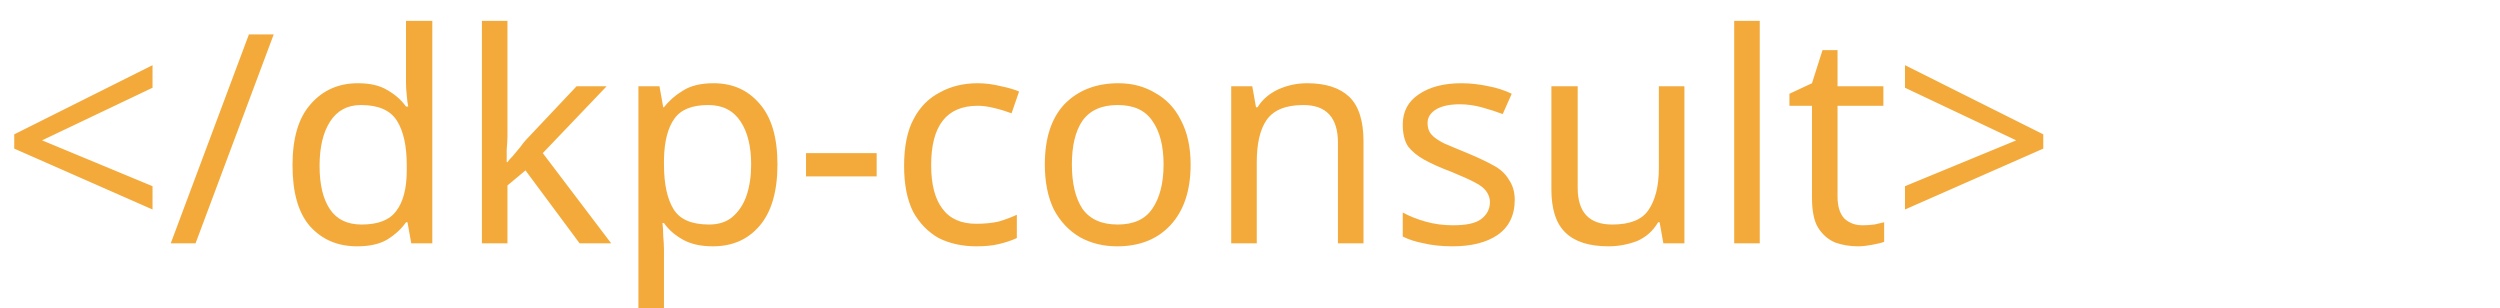
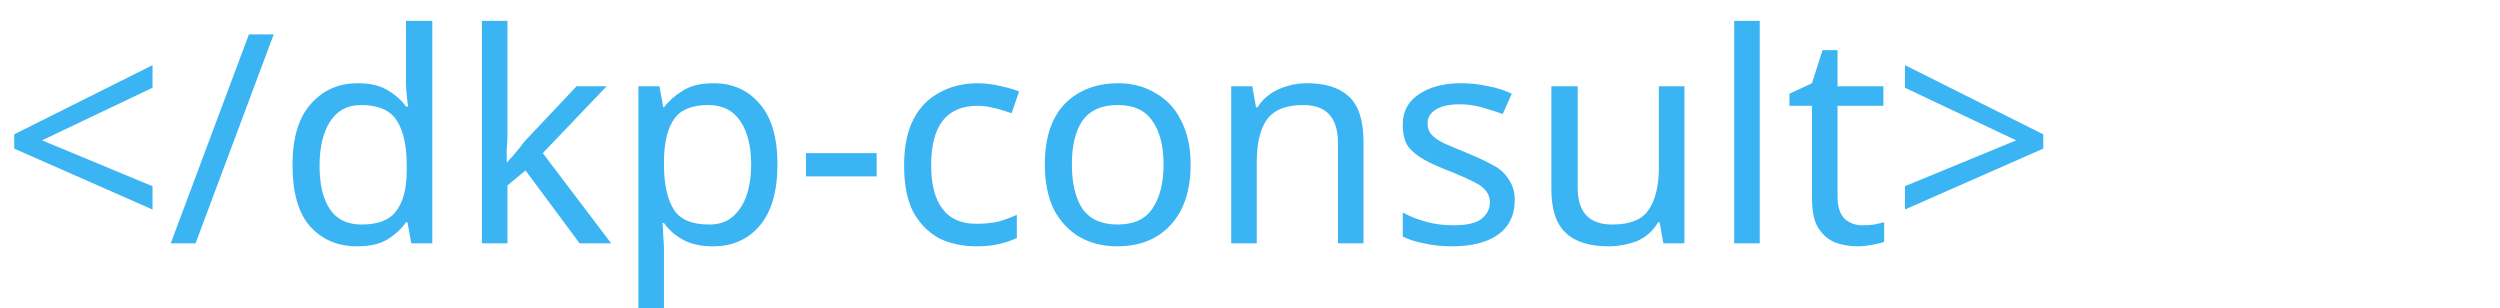
<svg xmlns="http://www.w3.org/2000/svg" width="51.975mm" height="6.387mm" viewBox="0 0 51.975 6.387" version="1.1" id="svg8">
  <defs id="defs2" />
  <g id="layer1" transform="translate(-69.48116,-123.8126)">
-     <text xml:space="preserve" style="font-style:normal;font-variant:normal;font-weight:normal;font-stretch:normal;font-size:6.096px;line-height:1.25;font-family:'Fira Code';-inkscape-font-specification:'Fira Code, @wght=400';font-variant-ligatures:normal;font-variant-caps:normal;font-variant-numeric:normal;font-variant-east-asian:normal;font-variation-settings:'wght' 400;fill:#000000;fill-opacity:1;stroke:none;stroke-width:0.191" x="69.481" y="128.874" id="text835">
-       <tspan id="tspan833" x="69.481" y="128.874" style="font-style:normal;font-variant:normal;font-weight:normal;font-stretch:normal;font-size:6.096px;font-family:'Fira Code';-inkscape-font-specification:'Fira Code, @wght=400';font-variant-ligatures:normal;font-variant-caps:normal;font-variant-numeric:normal;font-variant-east-asian:normal;font-variation-settings:'wght' 400;fill:#f3aa3b;fill-opacity:1;stroke-width:0.191">&lt;/dkp-consult&gt;</tspan>
+     <text xml:space="preserve" style="font-style:normal;font-variant:normal;font-weight:normal;font-stretch:normal;font-size:6.096px;line-height:1.25;font-family:'Roboto Mono';-inkscape-font-specification:'Roboto Mono, Normal';font-variant-ligatures:normal;font-variant-caps:normal;font-variant-numeric:normal;font-variant-east-asian:normal;fill:#000000;fill-opacity:1;stroke:none;stroke-width:0.191" x="69.481" y="128.874" id="text835">
+       <tspan id="tspan833" x="69.481" y="128.874" style="font-style:normal;font-variant:normal;font-weight:normal;font-stretch:normal;font-size:6.096px;font-family:'Roboto Mono';-inkscape-font-specification:'Roboto Mono, Normal';font-variant-ligatures:normal;font-variant-caps:normal;font-variant-numeric:normal;font-variant-east-asian:normal;fill:#3bb4f3;fill-opacity:1;stroke-width:0.191">&lt;/dkp-consult&gt;</tspan>
    </text>
  </g>
</svg>
